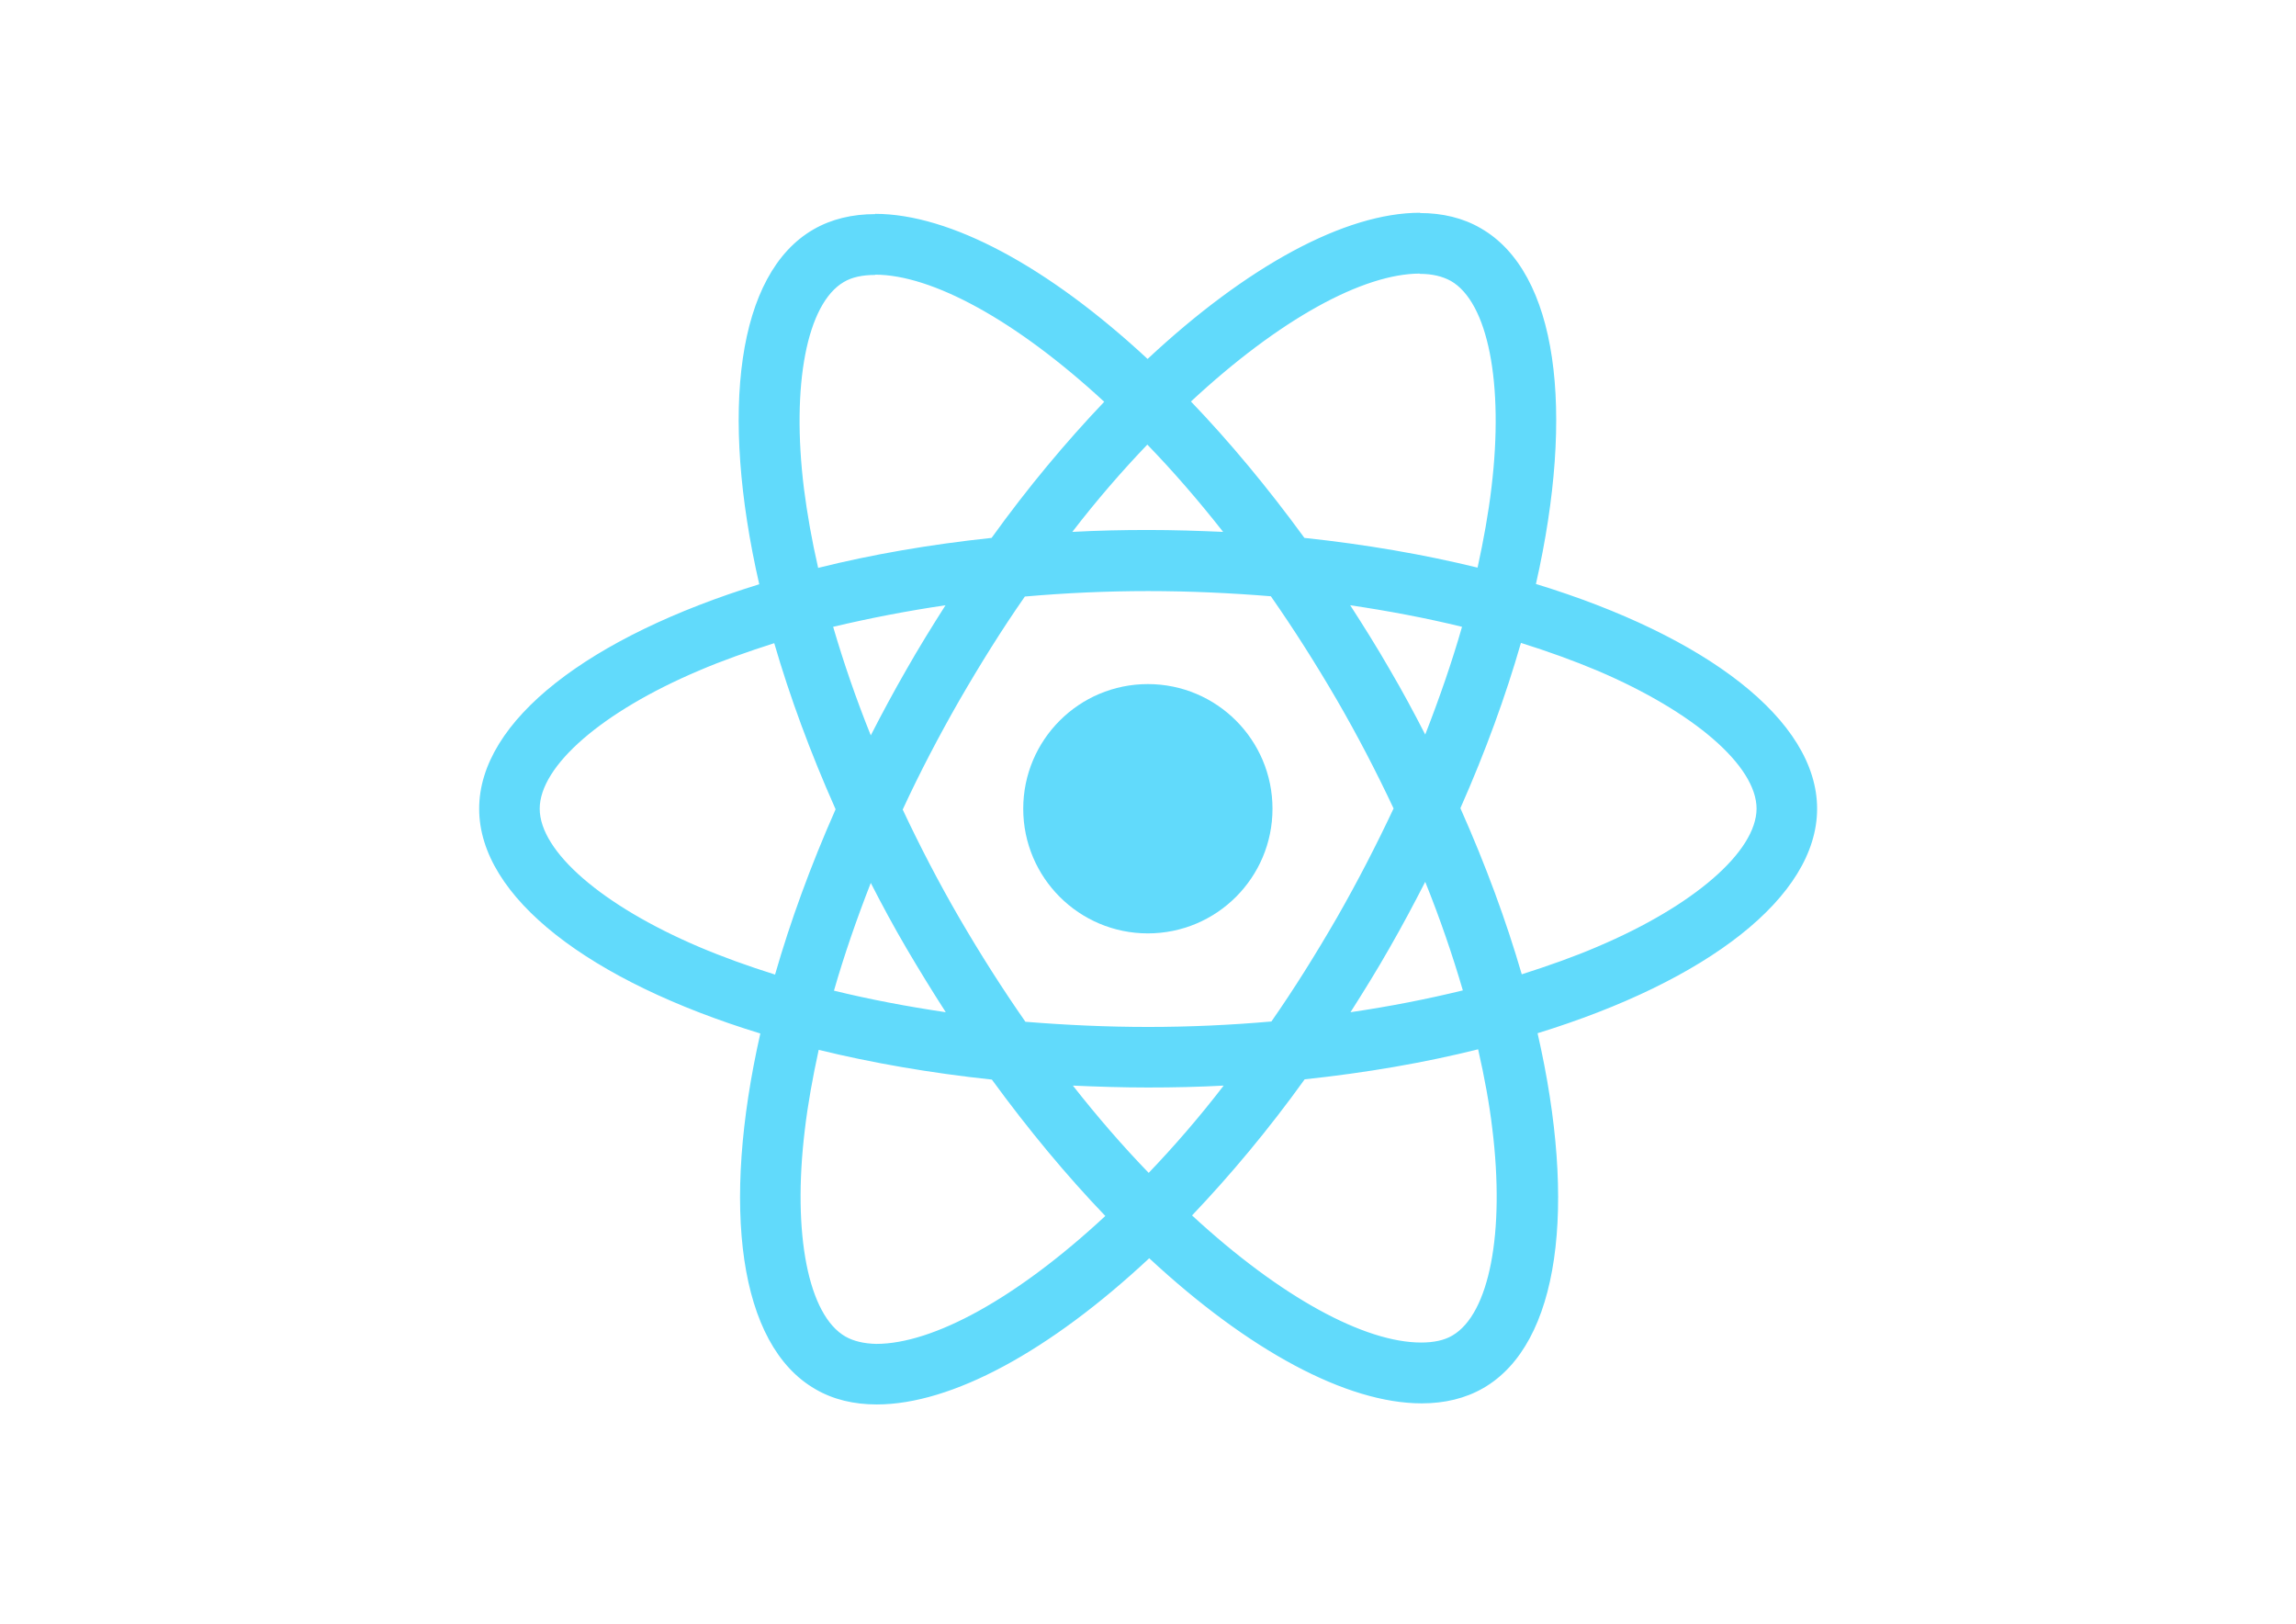
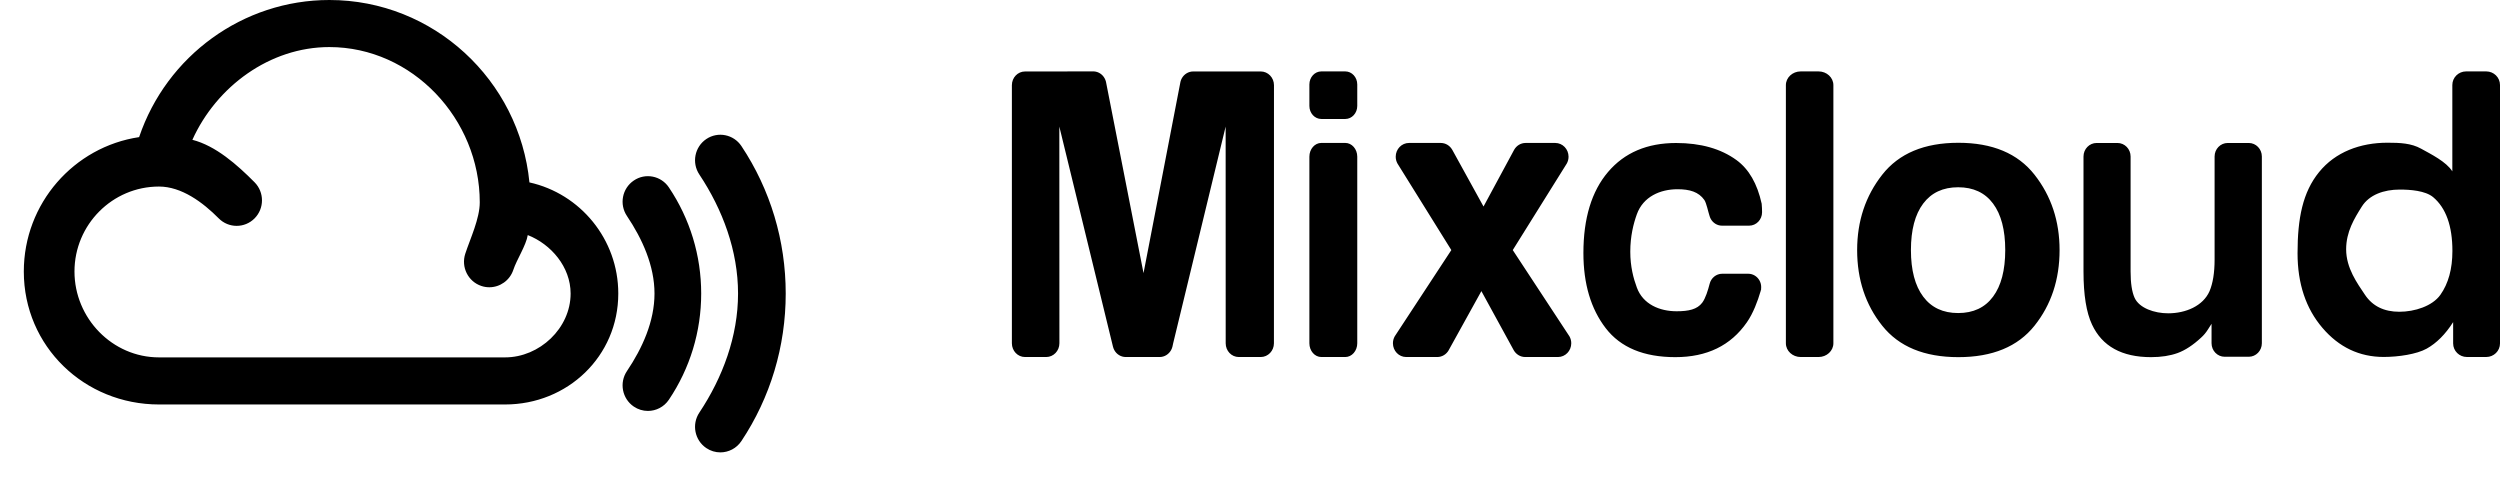
- <svg xmlns="http://www.w3.org/2000/svg" viewBox="0 0 841.9 595.3">
-   <g fill="#61DAFB">
-     <path d="M666.3 296.5c0-32.5-40.7-63.3-103.1-82.4 14.4-63.6 8-114.2-20.2-130.4-6.5-3.8-14.1-5.6-22.4-5.6v22.3c4.6 0 8.3.9 11.4 2.6 13.6 7.8 19.5 37.5 14.9 75.7-1.1 9.4-2.9 19.3-5.1 29.4-19.6-4.8-41-8.5-63.5-10.9-13.5-18.5-27.5-35.3-41.6-50 32.6-30.3 63.2-46.9 84-46.9V78c-27.5 0-63.5 19.6-99.9 53.6-36.4-33.8-72.4-53.2-99.9-53.2v22.3c20.7 0 51.4 16.5 84 46.6-14 14.7-28 31.4-41.3 49.9-22.6 2.4-44 6.1-63.6 11-2.3-10-4-19.7-5.2-29-4.7-38.2 1.1-67.9 14.6-75.8 3-1.8 6.9-2.6 11.5-2.6V78.5c-8.4 0-16 1.8-22.6 5.6-28.1 16.2-34.4 66.7-19.9 130.1-62.2 19.2-102.7 49.9-102.7 82.3 0 32.5 40.7 63.3 103.1 82.4-14.4 63.6-8 114.2 20.2 130.4 6.5 3.8 14.1 5.6 22.5 5.6 27.5 0 63.5-19.6 99.9-53.6 36.4 33.8 72.4 53.2 99.9 53.2 8.4 0 16-1.8 22.6-5.6 28.1-16.2 34.4-66.7 19.9-130.1 62-19.1 102.5-49.9 102.5-82.3zm-130.2-66.7c-3.7 12.9-8.3 26.2-13.5 39.5-4.1-8-8.4-16-13.1-24-4.6-8-9.5-15.8-14.4-23.4 14.2 2.1 27.9 4.7 41 7.9zm-45.8 106.5c-7.8 13.5-15.8 26.3-24.1 38.2-14.9 1.3-30 2-45.2 2-15.1 0-30.2-.7-45-1.9-8.3-11.9-16.4-24.6-24.2-38-7.6-13.1-14.5-26.4-20.8-39.8 6.2-13.4 13.2-26.8 20.7-39.9 7.8-13.5 15.8-26.3 24.1-38.2 14.9-1.3 30-2 45.2-2 15.1 0 30.2.7 45 1.9 8.3 11.9 16.4 24.6 24.2 38 7.6 13.1 14.5 26.4 20.8 39.8-6.3 13.4-13.2 26.8-20.7 39.9zm32.3-13c5.4 13.4 10 26.8 13.8 39.8-13.1 3.2-26.9 5.9-41.2 8 4.9-7.7 9.8-15.6 14.4-23.7 4.6-8 8.9-16.1 13-24.1zM421.2 430c-9.3-9.6-18.6-20.3-27.8-32 9 .4 18.2.7 27.5.7 9.4 0 18.7-.2 27.8-.7-9 11.7-18.3 22.4-27.5 32zm-74.4-58.9c-14.2-2.1-27.9-4.7-41-7.9 3.7-12.9 8.3-26.2 13.5-39.5 4.1 8 8.4 16 13.1 24 4.7 8 9.5 15.8 14.4 23.4zM420.7 163c9.3 9.6 18.6 20.3 27.8 32-9-.4-18.2-.7-27.5-.7-9.4 0-18.7.2-27.8.7 9-11.7 18.3-22.4 27.5-32zm-74 58.9c-4.9 7.7-9.8 15.6-14.4 23.7-4.6 8-8.9 16-13 24-5.4-13.4-10-26.8-13.8-39.8 13.1-3.1 26.9-5.8 41.2-7.9zm-90.5 125.2c-35.4-15.1-58.3-34.9-58.3-50.6 0-15.7 22.9-35.6 58.3-50.6 8.6-3.7 18-7 27.7-10.1 5.7 19.6 13.2 40 22.5 60.9-9.2 20.8-16.6 41.1-22.2 60.6-9.9-3.1-19.3-6.5-28-10.2zM310 490c-13.6-7.8-19.5-37.5-14.9-75.7 1.1-9.4 2.9-19.3 5.1-29.4 19.6 4.8 41 8.5 63.5 10.9 13.5 18.5 27.5 35.3 41.6 50-32.6 30.3-63.2 46.9-84 46.9-4.5-.1-8.3-1-11.3-2.7zm237.2-76.2c4.7 38.2-1.1 67.9-14.6 75.8-3 1.8-6.9 2.6-11.5 2.6-20.7 0-51.4-16.5-84-46.6 14-14.7 28-31.4 41.3-49.9 22.6-2.4 44-6.1 63.6-11 2.3 10.1 4.1 19.8 5.2 29.1zm38.5-66.7c-8.6 3.7-18 7-27.7 10.1-5.7-19.6-13.2-40-22.5-60.9 9.2-20.8 16.6-41.1 22.2-60.6 9.9 3.1 19.3 6.5 28.1 10.2 35.4 15.1 58.3 34.9 58.3 50.6-.1 15.7-23 35.6-58.4 50.6zM320.8 78.4z" />
-     <circle cx="420.9" cy="296.5" r="45.7" />
-     <path d="M520.5 78.1z" />
-   </g>
+ <svg xmlns="http://www.w3.org/2000/svg" width="105px" height="20px" viewBox="0 0 105 20" version="1.1">
+   <path d="M52.951,3.001 L50.116,3.001 C49.911,3.001 49.732,3.117 49.636,3.289 C49.611,3.333 49.592,3.382 49.58,3.432 L48.028,11.471 L46.45,3.431 C46.437,3.38 46.418,3.331 46.393,3.287 C46.303,3.124 46.138,3.011 45.946,2.999 C45.935,2.998 43.051,3.002 43.051,3.002 C42.745,3.002 42.5,3.259 42.499,3.577 L42.499,14.418 C42.499,14.736 42.744,14.995 43.05,14.995 L43.941,14.995 C44.247,14.995 44.495,14.736 44.495,14.418 C44.495,14.418 44.492,5.541 44.492,5.316 L46.745,14.561 C46.758,14.613 46.777,14.661 46.802,14.706 C46.897,14.878 47.076,14.995 47.282,14.995 L48.705,14.995 C48.91,14.995 49.089,14.878 49.185,14.706 C49.21,14.661 49.229,14.612 49.242,14.561 L49.273,14.418 L51.477,5.316 C51.477,5.541 51.479,14.418 51.479,14.418 C51.479,14.736 51.723,14.995 52.029,14.995 L52.951,14.995 C53.257,14.995 53.505,14.736 53.505,14.418 L53.507,3.578 C53.507,3.259 53.257,3.001 52.951,3.001 L52.951,3.001 Z M56.502,6.003 L55.496,6.003 C55.219,6.003 54.994,6.261 54.994,6.58 L54.994,14.418 C54.994,14.736 55.219,14.995 55.496,14.995 L56.502,14.995 C56.779,14.995 57.005,14.736 57.005,14.418 L57.005,6.58 C57.005,6.261 56.779,6.003 56.502,6.003 L56.502,6.003 Z M65.919,14.13 L63.536,10.503 L65.804,6.87 L65.805,6.869 C65.852,6.785 65.879,6.686 65.879,6.581 C65.879,6.263 65.629,6.004 65.321,6.004 L64.076,6.004 C63.87,6.004 63.69,6.12 63.594,6.291 L62.308,8.674 L60.994,6.29 L60.994,6.291 C60.897,6.119 60.717,6.004 60.511,6.004 L59.178,6.004 C58.87,6.004 58.62,6.262 58.62,6.581 C58.62,6.686 58.647,6.784 58.694,6.869 L58.694,6.869 L60.956,10.503 L58.577,14.129 L58.577,14.13 C58.53,14.215 58.503,14.312 58.503,14.417 C58.503,14.736 58.752,14.995 59.06,14.995 L60.365,14.995 C60.57,14.995 60.75,14.879 60.846,14.708 L60.846,14.706 L62.218,12.227 L63.576,14.708 C63.673,14.879 63.853,14.995 64.058,14.995 L65.435,14.995 C65.743,14.995 65.993,14.736 65.993,14.417 C65.993,14.312 65.966,14.215 65.919,14.13 L65.919,14.13 Z M56.502,2.999 L55.496,2.999 C55.219,2.999 54.994,3.244 54.994,3.548 L54.994,4.449 C54.994,4.752 55.219,4.997 55.496,4.997 L56.502,4.997 C56.779,4.997 57.005,4.752 57.005,4.449 L57.005,3.548 C57.005,3.244 56.779,2.999 56.502,2.999 L56.502,2.999 Z M94.448,6.005 L93.564,6.005 C93.259,6.005 93.013,6.259 93.013,6.573 L93.013,10.901 C93.013,11.452 92.942,11.895 92.8,12.231 C92.527,12.85 91.802,13.159 91.063,13.159 C90.486,13.159 89.85,12.942 89.652,12.506 C89.541,12.259 89.485,11.892 89.485,11.405 L89.485,6.573 C89.485,6.259 89.238,6.005 88.934,6.005 L88.058,6.005 C87.754,6.005 87.507,6.259 87.507,6.573 L87.507,11.405 C87.507,12.385 87.627,13.127 87.865,13.632 C88.291,14.544 89.118,15 90.345,15 C90.771,15 91.142,14.942 91.459,14.828 C91.776,14.712 92.105,14.497 92.445,14.182 C92.556,14.082 92.653,13.967 92.734,13.836 C92.814,13.705 92.865,13.626 92.885,13.6 L92.885,14.416 C92.885,14.73 93.132,14.984 93.436,14.984 L94.448,14.984 C94.752,14.984 94.998,14.73 94.998,14.416 L94.998,6.573 C94.998,6.259 94.752,6.005 94.448,6.005 L94.448,6.005 Z M71.853,9.196 C71.947,9.364 72.123,9.478 72.325,9.478 L73.462,9.478 C73.764,9.478 74.007,9.226 74.007,8.914 C74.007,8.866 74.001,8.6 73.99,8.555 L73.99,8.555 C73.806,7.713 73.453,7.103 72.932,6.723 C72.274,6.245 71.429,6.006 70.396,6.006 C69.181,6.006 68.229,6.411 67.538,7.223 C66.848,8.034 66.503,9.169 66.503,10.627 C66.503,11.92 66.816,12.972 67.44,13.783 C68.065,14.595 69.04,15 70.365,15 C71.691,15 72.691,14.514 73.366,13.541 C73.632,13.163 73.824,12.645 73.943,12.238 C73.953,12.202 73.963,12.168 73.972,12.132 L73.965,12.131 C73.968,12.108 73.97,12.085 73.97,12.061 C73.97,12.012 73.964,11.964 73.953,11.918 C73.94,11.869 73.922,11.822 73.897,11.778 C73.803,11.61 73.627,11.497 73.425,11.497 L72.334,11.497 C72.079,11.497 71.865,11.677 71.805,11.92 C71.738,12.18 71.634,12.528 71.493,12.714 C71.281,12.995 70.923,13.073 70.418,13.073 C69.707,13.073 69.004,12.782 68.747,12.075 C68.605,11.696 68.472,11.195 68.472,10.573 C68.472,9.919 68.605,9.396 68.747,9.001 C69.013,8.258 69.73,7.948 70.456,7.948 C70.966,7.948 71.342,8.057 71.584,8.401 C71.673,8.537 71.744,8.901 71.797,9.055 L71.797,9.056 C71.81,9.105 71.829,9.152 71.853,9.196 L71.853,9.196 Z M76.379,2.999 L75.63,2.999 C75.286,2.999 75.007,3.257 75.007,3.576 L75.007,14.418 C75.007,14.736 75.286,14.995 75.63,14.995 L76.379,14.995 C76.723,14.995 77.002,14.736 77.002,14.418 L77.002,3.576 C77.002,3.257 76.723,2.999 76.379,2.999 L76.379,2.999 Z M102.496,12.383 C102.159,12.857 101.418,13.094 100.772,13.094 C100.127,13.094 99.645,12.856 99.327,12.379 C99.009,11.902 98.538,11.265 98.538,10.47 C98.538,9.732 98.882,9.176 99.194,8.679 C99.507,8.18 100.121,7.962 100.788,7.962 C101.226,7.962 101.86,8.006 102.192,8.28 C102.73,8.734 103.001,9.487 103.001,10.541 C103.001,11.295 102.832,11.908 102.496,12.383 L102.496,12.383 Z M104.422,2.999 L103.577,2.999 C103.258,2.999 102.998,3.254 102.998,3.57 L102.998,7.197 C102.743,6.791 102.097,6.473 101.685,6.244 C101.274,6.015 100.805,5.994 100.276,5.994 C99.128,5.994 98.086,6.384 97.401,7.228 C96.715,8.071 96.497,9.165 96.497,10.636 C96.497,11.911 96.846,12.956 97.542,13.77 C98.238,14.585 99.097,14.992 100.116,14.992 C100.735,14.992 101.503,14.876 101.919,14.644 C102.336,14.412 102.706,14.041 103.032,13.529 L103.032,14.424 C103.032,14.739 103.291,14.994 103.61,14.994 L104.422,14.994 C104.741,14.994 105,14.739 105,14.424 L105,3.57 C105,3.254 104.741,2.999 104.422,2.999 L104.422,2.999 Z M83.708,12.46 C83.368,12.919 82.879,13.148 82.243,13.148 C81.607,13.148 81.118,12.919 80.775,12.46 C80.431,12.001 80.259,11.348 80.259,10.503 C80.259,9.657 80.431,9.006 80.775,8.549 C81.118,8.093 81.607,7.865 82.243,7.865 C82.879,7.865 83.368,8.093 83.708,8.549 C84.049,9.006 84.22,9.657 84.22,10.503 C84.22,11.348 84.049,12.001 83.708,12.46 L83.708,12.46 Z M82.251,5.997 C80.821,5.997 79.755,6.444 79.054,7.337 C78.352,8.23 78,9.285 78,10.503 C78,11.741 78.352,12.8 79.054,13.68 C79.755,14.56 80.821,15 82.251,15 C83.681,15 84.747,14.56 85.449,13.68 C86.151,12.8 86.502,11.741 86.502,10.503 C86.502,9.285 86.151,8.23 85.449,7.337 C84.747,6.444 83.681,5.997 82.251,5.997 L82.251,5.997 Z M21.214,15.01 L6.677,15.01 C4.72,15.01 3.128,13.369 3.128,11.403 C3.128,9.436 4.72,7.835 6.677,7.835 C7.627,7.835 8.519,8.498 9.187,9.172 C9.603,9.591 10.276,9.591 10.692,9.172 C11.107,8.753 11.107,8.075 10.692,7.656 C9.96,6.918 9.06,6.122 8.08,5.872 C9.09,3.635 11.33,1.977 13.833,1.977 C17.316,1.977 20.15,4.995 20.15,8.499 C20.15,9.181 19.752,10.017 19.542,10.655 C19.357,11.217 19.659,11.824 20.216,12.01 C20.328,12.048 20.44,12.065 20.552,12.065 C20.997,12.065 21.413,11.78 21.561,11.33 C21.699,10.909 22.095,10.311 22.166,9.873 C23.145,10.257 23.966,11.212 23.966,12.329 C23.966,13.785 22.662,15.01 21.214,15.01 L21.214,15.01 Z M22.236,7.661 C21.816,3.366 18.208,0 13.833,0 C10.208,0 6.998,2.344 5.843,5.759 C3.108,6.167 1,8.539 1,11.403 C1,14.551 3.547,16.988 6.677,16.988 L21.214,16.988 C23.835,16.988 25.968,14.967 25.968,12.329 C25.968,10.045 24.367,8.133 22.236,7.661 L22.236,7.661 Z M28.093,7.871 C27.765,7.381 27.103,7.251 26.617,7.584 C26.13,7.915 26.002,8.582 26.332,9.072 C26.98,10.038 27.489,11.164 27.489,12.329 C27.489,13.496 26.98,14.622 26.332,15.585 C26.002,16.075 26.13,16.742 26.616,17.074 C26.799,17.199 27.006,17.259 27.212,17.259 C27.553,17.259 27.887,17.094 28.093,16.788 C28.981,15.468 29.45,13.926 29.45,12.329 C29.45,10.734 28.981,9.192 28.093,7.871 L28.093,7.871 Z M29.663,5.841 C29.175,6.171 29.045,6.837 29.372,7.328 C30.354,8.805 30.998,10.534 30.998,12.329 C30.998,14.124 30.354,15.854 29.372,17.33 C29.045,17.822 29.175,18.488 29.663,18.818 C29.845,18.941 30.051,19 30.254,19 C30.597,19 30.934,18.833 31.139,18.524 C32.357,16.693 33,14.551 33,12.329 C33,10.107 32.357,7.965 31.139,6.134 C30.811,5.643 30.151,5.511 29.663,5.841 L29.663,5.841 Z" />
</svg>
